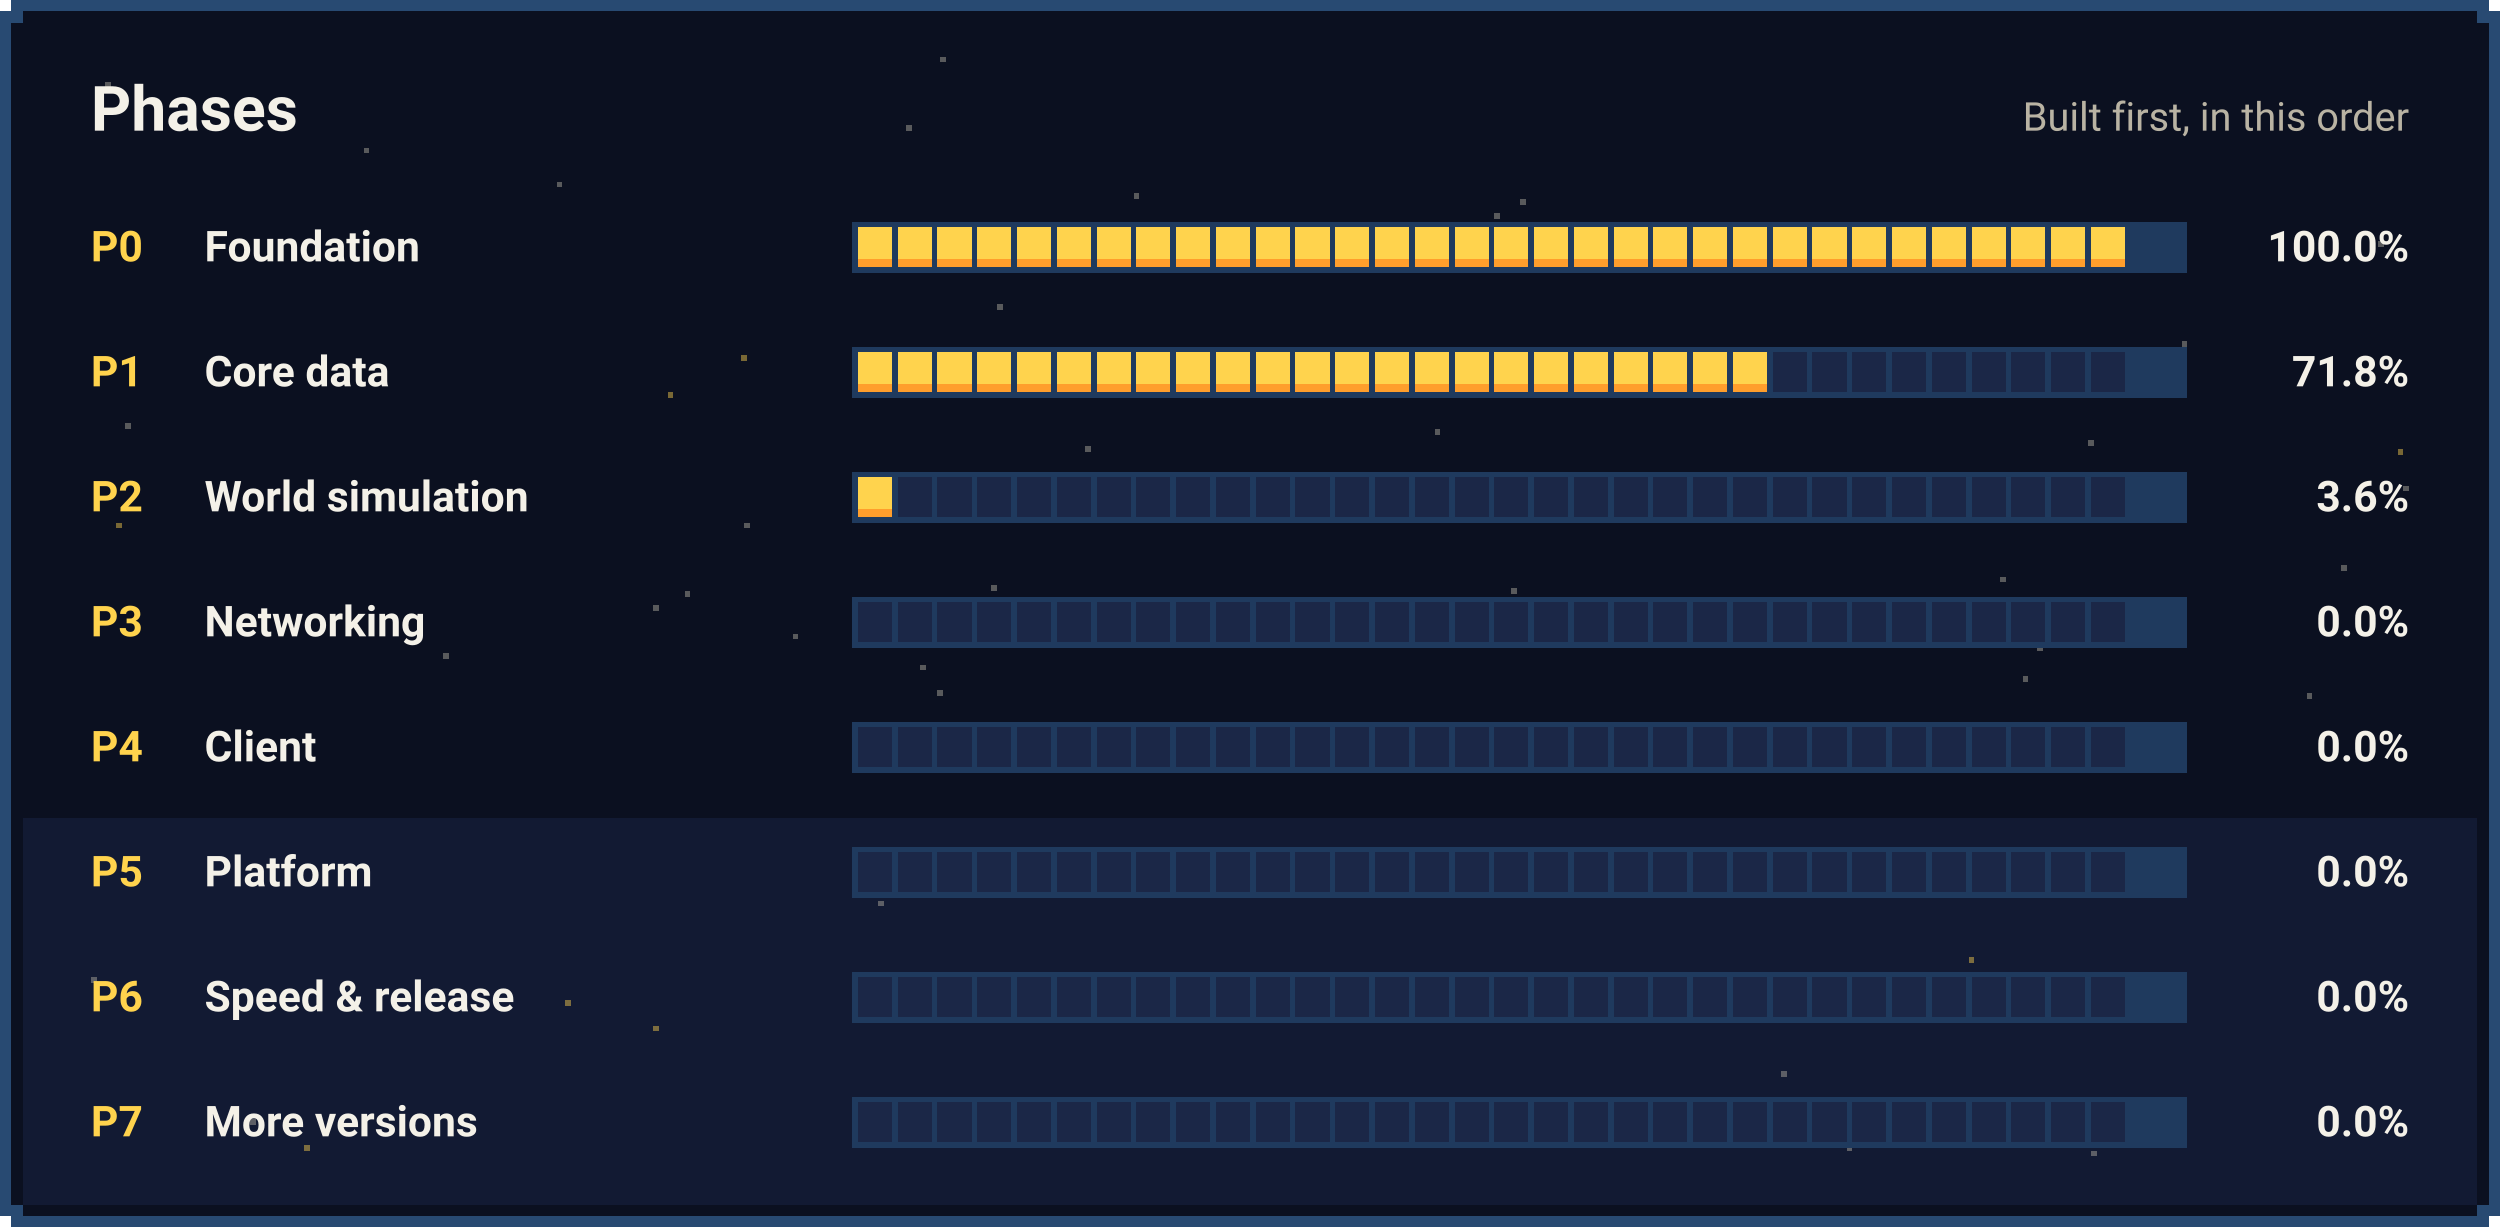
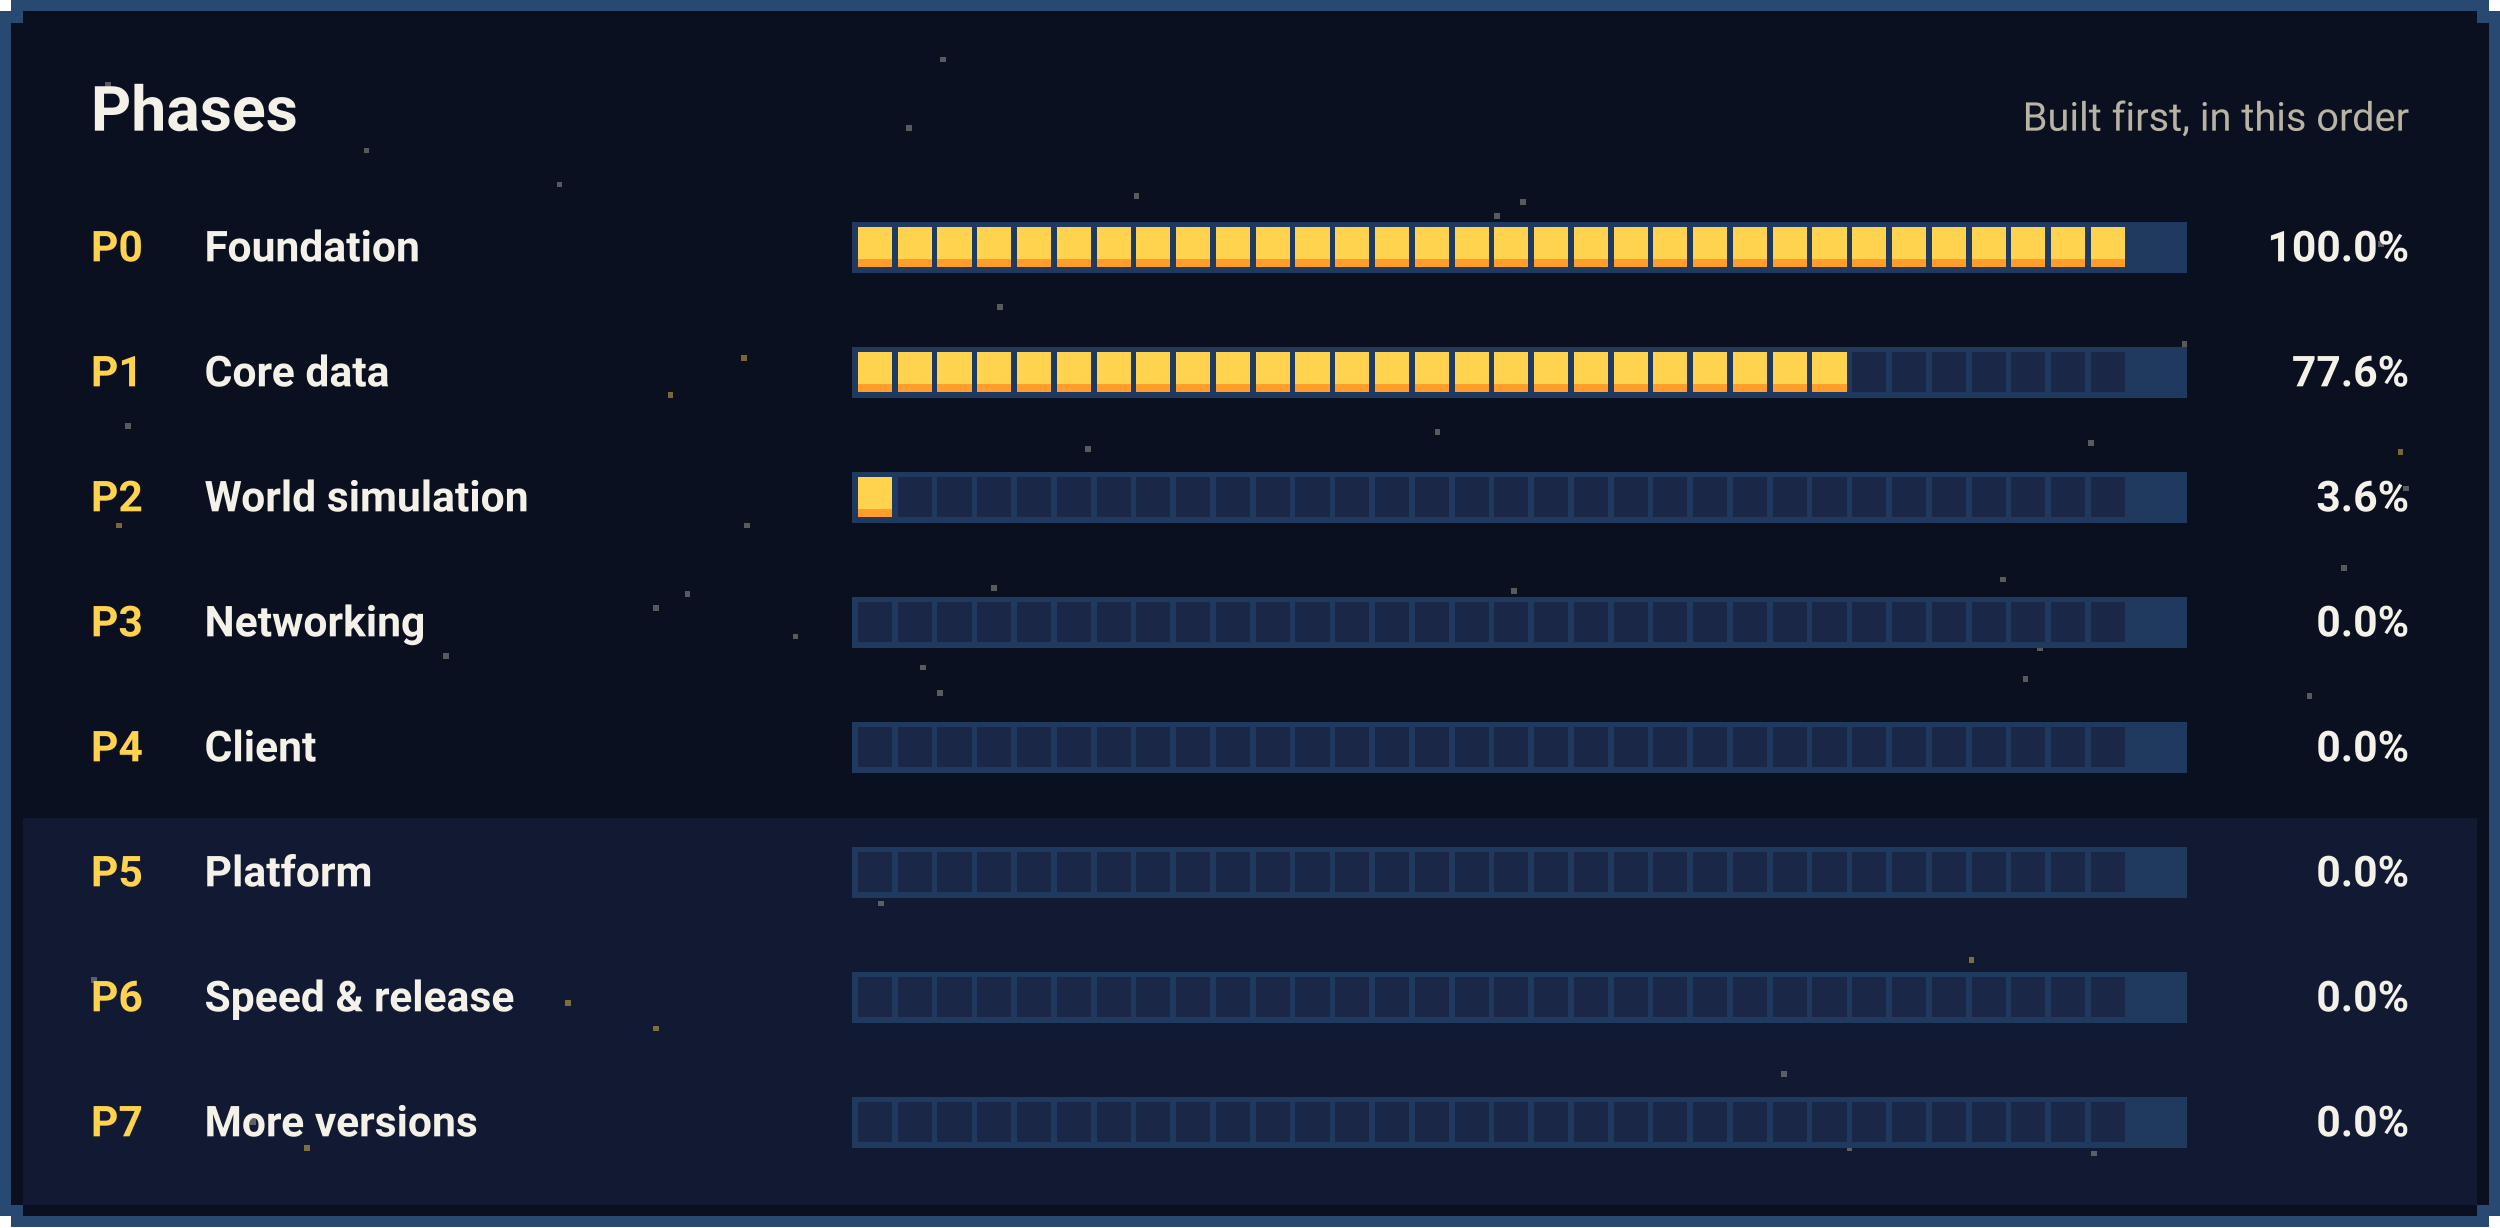
<svg xmlns="http://www.w3.org/2000/svg" width="880" height="432" viewBox="0 0 880 432" shape-rendering="crispEdges">
  <rect x="4" y="0" width="872" height="432" fill="#284A72" />
  <rect x="0" y="4" width="880" height="424" fill="#284A72" />
  <rect x="8" y="4" width="864" height="424" fill="#0B1020" />
  <rect x="4" y="8" width="872" height="416" fill="#0B1020" />
  <rect x="8" y="288" width="864" height="136" fill="#121A33" />
  <rect x="235" y="138" width="2" height="2" fill="#FFD34D" opacity="0.45" />
  <rect x="262" y="184" width="2" height="2" fill="#B9B3A3" opacity="0.45" />
  <rect x="44" y="149" width="2" height="2" fill="#B9B3A3" opacity="0.45" />
  <rect x="196" y="64" width="2" height="2" fill="#B9B3A3" opacity="0.45" />
  <rect x="331" y="20" width="2" height="2" fill="#B9B3A3" opacity="0.45" />
  <rect x="505" y="151" width="2" height="2" fill="#B9B3A3" opacity="0.45" />
  <rect x="107" y="403" width="2" height="2" fill="#FFD34D" opacity="0.45" />
  <rect x="241" y="208" width="2" height="2" fill="#B9B3A3" opacity="0.45" />
  <rect x="520" y="351" width="2" height="2" fill="#FFD34D" opacity="0.45" />
  <rect x="824" y="199" width="2" height="2" fill="#B9B3A3" opacity="0.45" />
  <rect x="758" y="131" width="2" height="2" fill="#B9B3A3" opacity="0.45" />
  <rect x="627" y="377" width="2" height="2" fill="#B9B3A3" opacity="0.45" />
  <rect x="330" y="243" width="2" height="2" fill="#B9B3A3" opacity="0.45" />
  <rect x="693" y="337" width="2" height="2" fill="#FFD34D" opacity="0.45" />
  <rect x="399" y="68" width="2" height="2" fill="#B9B3A3" opacity="0.45" />
  <rect x="650" y="403" width="2" height="2" fill="#B9B3A3" opacity="0.45" />
  <rect x="41" y="184" width="2" height="2" fill="#FFD34D" opacity="0.45" />
  <rect x="526" y="75" width="2" height="2" fill="#B9B3A3" opacity="0.45" />
  <rect x="309" y="317" width="2" height="2" fill="#B9B3A3" opacity="0.45" />
  <rect x="382" y="157" width="2" height="2" fill="#B9B3A3" opacity="0.45" />
  <rect x="349" y="206" width="2" height="2" fill="#B9B3A3" opacity="0.45" />
  <rect x="844" y="158" width="2" height="2" fill="#FFD34D" opacity="0.45" />
  <rect x="199" y="352" width="2" height="2" fill="#FFD34D" opacity="0.45" />
  <rect x="230" y="361" width="2" height="2" fill="#FFD34D" opacity="0.45" />
  <rect x="230" y="213" width="2" height="2" fill="#B9B3A3" opacity="0.45" />
  <rect x="88" y="394" width="2" height="2" fill="#B9B3A3" opacity="0.45" />
  <rect x="735" y="155" width="2" height="2" fill="#B9B3A3" opacity="0.45" />
  <rect x="156" y="230" width="2" height="2" fill="#B9B3A3" opacity="0.45" />
  <rect x="261" y="125" width="2" height="2" fill="#FFD34D" opacity="0.45" />
  <rect x="32" y="344" width="2" height="2" fill="#B9B3A3" opacity="0.45" />
  <rect x="380" y="304" width="2" height="2" fill="#B9B3A3" opacity="0.45" />
  <rect x="319" y="44" width="2" height="2" fill="#B9B3A3" opacity="0.45" />
  <rect x="712" y="238" width="2" height="2" fill="#B9B3A3" opacity="0.45" />
  <rect x="502" y="398" width="2" height="2" fill="#B9B3A3" opacity="0.45" />
  <rect x="37" y="29" width="2" height="2" fill="#B9B3A3" opacity="0.45" />
  <rect x="351" y="107" width="2" height="2" fill="#B9B3A3" opacity="0.45" />
  <rect x="768" y="120" width="2" height="2" fill="#B9B3A3" opacity="0.45" />
  <rect x="736" y="405" width="2" height="2" fill="#B9B3A3" opacity="0.45" />
  <rect x="812" y="244" width="2" height="2" fill="#B9B3A3" opacity="0.45" />
  <rect x="324" y="234" width="2" height="2" fill="#B9B3A3" opacity="0.45" />
  <rect x="717" y="227" width="2" height="2" fill="#B9B3A3" opacity="0.45" />
  <rect x="535" y="70" width="2" height="2" fill="#B9B3A3" opacity="0.45" />
  <rect x="704" y="203" width="2" height="2" fill="#B9B3A3" opacity="0.45" />
  <rect x="846" y="171" width="2" height="2" fill="#B9B3A3" opacity="0.45" />
  <rect x="279" y="223" width="2" height="2" fill="#B9B3A3" opacity="0.45" />
  <rect x="532" y="207" width="2" height="2" fill="#B9B3A3" opacity="0.45" />
  <rect x="128" y="52" width="2" height="2" fill="#B9B3A3" opacity="0.45" />
  <rect x="837" y="85" width="2" height="2" fill="#B9B3A3" opacity="0.45" />
  <text x="32" y="46" font-family="'Pixelify Sans', ui-sans-serif, system-ui, -apple-system, 'Segoe UI', Roboto, sans-serif" font-size="22" font-weight="700" fill="#F4F1E8" text-anchor="start">Phases</text>
  <text x="848" y="46" font-family="'Pixelify Sans', ui-sans-serif, system-ui, -apple-system, 'Segoe UI', Roboto, sans-serif" font-size="14" font-weight="400" fill="#B9B3A3" text-anchor="end">Built first, in this order</text>
  <text x="32" y="92" font-family="'Pixelify Sans', ui-sans-serif, system-ui, -apple-system, 'Segoe UI', Roboto, sans-serif" font-size="15" font-weight="700" fill="#FFD34D" text-anchor="start">P0</text>
  <text x="72" y="92" font-family="'Pixelify Sans', ui-sans-serif, system-ui, -apple-system, 'Segoe UI', Roboto, sans-serif" font-size="15" font-weight="600" fill="#F4F1E8" text-anchor="start">Foundation</text>
  <rect x="300" y="78" width="470" height="18" fill="#1F3A5E" />
  <rect x="302" y="80" width="12" height="14" fill="#FFD34D" />
  <rect x="302" y="91" width="12" height="3" fill="#FF9E2C" />
  <rect x="316" y="80" width="12" height="14" fill="#FFD34D" />
  <rect x="316" y="91" width="12" height="3" fill="#FF9E2C" />
  <rect x="330" y="80" width="12" height="14" fill="#FFD34D" />
  <rect x="330" y="91" width="12" height="3" fill="#FF9E2C" />
  <rect x="344" y="80" width="12" height="14" fill="#FFD34D" />
  <rect x="344" y="91" width="12" height="3" fill="#FF9E2C" />
  <rect x="358" y="80" width="12" height="14" fill="#FFD34D" />
  <rect x="358" y="91" width="12" height="3" fill="#FF9E2C" />
  <rect x="372" y="80" width="12" height="14" fill="#FFD34D" />
  <rect x="372" y="91" width="12" height="3" fill="#FF9E2C" />
  <rect x="386" y="80" width="12" height="14" fill="#FFD34D" />
  <rect x="386" y="91" width="12" height="3" fill="#FF9E2C" />
  <rect x="400" y="80" width="12" height="14" fill="#FFD34D" />
  <rect x="400" y="91" width="12" height="3" fill="#FF9E2C" />
  <rect x="414" y="80" width="12" height="14" fill="#FFD34D" />
  <rect x="414" y="91" width="12" height="3" fill="#FF9E2C" />
  <rect x="428" y="80" width="12" height="14" fill="#FFD34D" />
  <rect x="428" y="91" width="12" height="3" fill="#FF9E2C" />
  <rect x="442" y="80" width="12" height="14" fill="#FFD34D" />
  <rect x="442" y="91" width="12" height="3" fill="#FF9E2C" />
  <rect x="456" y="80" width="12" height="14" fill="#FFD34D" />
  <rect x="456" y="91" width="12" height="3" fill="#FF9E2C" />
  <rect x="470" y="80" width="12" height="14" fill="#FFD34D" />
  <rect x="470" y="91" width="12" height="3" fill="#FF9E2C" />
  <rect x="484" y="80" width="12" height="14" fill="#FFD34D" />
  <rect x="484" y="91" width="12" height="3" fill="#FF9E2C" />
  <rect x="498" y="80" width="12" height="14" fill="#FFD34D" />
  <rect x="498" y="91" width="12" height="3" fill="#FF9E2C" />
  <rect x="512" y="80" width="12" height="14" fill="#FFD34D" />
  <rect x="512" y="91" width="12" height="3" fill="#FF9E2C" />
  <rect x="526" y="80" width="12" height="14" fill="#FFD34D" />
  <rect x="526" y="91" width="12" height="3" fill="#FF9E2C" />
  <rect x="540" y="80" width="12" height="14" fill="#FFD34D" />
  <rect x="540" y="91" width="12" height="3" fill="#FF9E2C" />
  <rect x="554" y="80" width="12" height="14" fill="#FFD34D" />
  <rect x="554" y="91" width="12" height="3" fill="#FF9E2C" />
  <rect x="568" y="80" width="12" height="14" fill="#FFD34D" />
  <rect x="568" y="91" width="12" height="3" fill="#FF9E2C" />
  <rect x="582" y="80" width="12" height="14" fill="#FFD34D" />
  <rect x="582" y="91" width="12" height="3" fill="#FF9E2C" />
  <rect x="596" y="80" width="12" height="14" fill="#FFD34D" />
  <rect x="596" y="91" width="12" height="3" fill="#FF9E2C" />
  <rect x="610" y="80" width="12" height="14" fill="#FFD34D" />
  <rect x="610" y="91" width="12" height="3" fill="#FF9E2C" />
  <rect x="624" y="80" width="12" height="14" fill="#FFD34D" />
  <rect x="624" y="91" width="12" height="3" fill="#FF9E2C" />
  <rect x="638" y="80" width="12" height="14" fill="#FFD34D" />
  <rect x="638" y="91" width="12" height="3" fill="#FF9E2C" />
  <rect x="652" y="80" width="12" height="14" fill="#FFD34D" />
  <rect x="652" y="91" width="12" height="3" fill="#FF9E2C" />
  <rect x="666" y="80" width="12" height="14" fill="#FFD34D" />
  <rect x="666" y="91" width="12" height="3" fill="#FF9E2C" />
  <rect x="680" y="80" width="12" height="14" fill="#FFD34D" />
  <rect x="680" y="91" width="12" height="3" fill="#FF9E2C" />
  <rect x="694" y="80" width="12" height="14" fill="#FFD34D" />
  <rect x="694" y="91" width="12" height="3" fill="#FF9E2C" />
  <rect x="708" y="80" width="12" height="14" fill="#FFD34D" />
  <rect x="708" y="91" width="12" height="3" fill="#FF9E2C" />
  <rect x="722" y="80" width="12" height="14" fill="#FFD34D" />
  <rect x="722" y="91" width="12" height="3" fill="#FF9E2C" />
  <rect x="736" y="80" width="12" height="14" fill="#FFD34D" />
  <rect x="736" y="91" width="12" height="3" fill="#FF9E2C" />
  <text x="848" y="92" font-family="'Pixelify Sans', ui-sans-serif, system-ui, -apple-system, 'Segoe UI', Roboto, sans-serif" font-size="15" font-weight="700" fill="#F4F1E8" text-anchor="end">100.0%</text>
  <text x="32" y="136" font-family="'Pixelify Sans', ui-sans-serif, system-ui, -apple-system, 'Segoe UI', Roboto, sans-serif" font-size="15" font-weight="700" fill="#FFD34D" text-anchor="start">P1</text>
  <text x="72" y="136" font-family="'Pixelify Sans', ui-sans-serif, system-ui, -apple-system, 'Segoe UI', Roboto, sans-serif" font-size="15" font-weight="600" fill="#F4F1E8" text-anchor="start">Core data</text>
  <rect x="300" y="122" width="470" height="18" fill="#1F3A5E" />
  <rect x="302" y="124" width="12" height="14" fill="#FFD34D" />
  <rect x="302" y="135" width="12" height="3" fill="#FF9E2C" />
  <rect x="316" y="124" width="12" height="14" fill="#FFD34D" />
  <rect x="316" y="135" width="12" height="3" fill="#FF9E2C" />
  <rect x="330" y="124" width="12" height="14" fill="#FFD34D" />
  <rect x="330" y="135" width="12" height="3" fill="#FF9E2C" />
  <rect x="344" y="124" width="12" height="14" fill="#FFD34D" />
  <rect x="344" y="135" width="12" height="3" fill="#FF9E2C" />
  <rect x="358" y="124" width="12" height="14" fill="#FFD34D" />
  <rect x="358" y="135" width="12" height="3" fill="#FF9E2C" />
  <rect x="372" y="124" width="12" height="14" fill="#FFD34D" />
  <rect x="372" y="135" width="12" height="3" fill="#FF9E2C" />
  <rect x="386" y="124" width="12" height="14" fill="#FFD34D" />
  <rect x="386" y="135" width="12" height="3" fill="#FF9E2C" />
  <rect x="400" y="124" width="12" height="14" fill="#FFD34D" />
  <rect x="400" y="135" width="12" height="3" fill="#FF9E2C" />
  <rect x="414" y="124" width="12" height="14" fill="#FFD34D" />
  <rect x="414" y="135" width="12" height="3" fill="#FF9E2C" />
  <rect x="428" y="124" width="12" height="14" fill="#FFD34D" />
  <rect x="428" y="135" width="12" height="3" fill="#FF9E2C" />
  <rect x="442" y="124" width="12" height="14" fill="#FFD34D" />
  <rect x="442" y="135" width="12" height="3" fill="#FF9E2C" />
  <rect x="456" y="124" width="12" height="14" fill="#FFD34D" />
  <rect x="456" y="135" width="12" height="3" fill="#FF9E2C" />
  <rect x="470" y="124" width="12" height="14" fill="#FFD34D" />
  <rect x="470" y="135" width="12" height="3" fill="#FF9E2C" />
  <rect x="484" y="124" width="12" height="14" fill="#FFD34D" />
  <rect x="484" y="135" width="12" height="3" fill="#FF9E2C" />
  <rect x="498" y="124" width="12" height="14" fill="#FFD34D" />
  <rect x="498" y="135" width="12" height="3" fill="#FF9E2C" />
  <rect x="512" y="124" width="12" height="14" fill="#FFD34D" />
  <rect x="512" y="135" width="12" height="3" fill="#FF9E2C" />
  <rect x="526" y="124" width="12" height="14" fill="#FFD34D" />
  <rect x="526" y="135" width="12" height="3" fill="#FF9E2C" />
  <rect x="540" y="124" width="12" height="14" fill="#FFD34D" />
  <rect x="540" y="135" width="12" height="3" fill="#FF9E2C" />
  <rect x="554" y="124" width="12" height="14" fill="#FFD34D" />
  <rect x="554" y="135" width="12" height="3" fill="#FF9E2C" />
  <rect x="568" y="124" width="12" height="14" fill="#FFD34D" />
  <rect x="568" y="135" width="12" height="3" fill="#FF9E2C" />
  <rect x="582" y="124" width="12" height="14" fill="#FFD34D" />
  <rect x="582" y="135" width="12" height="3" fill="#FF9E2C" />
  <rect x="596" y="124" width="12" height="14" fill="#FFD34D" />
  <rect x="596" y="135" width="12" height="3" fill="#FF9E2C" />
  <rect x="610" y="124" width="12" height="14" fill="#FFD34D" />
  <rect x="610" y="135" width="12" height="3" fill="#FF9E2C" />
-   <rect x="624" y="124" width="12" height="14" fill="#1B2747" />
-   <rect x="638" y="124" width="12" height="14" fill="#1B2747" />
+   <rect x="624" y="124" width="12" height="14" fill="#FFD34D" />
+   <rect x="624" y="135" width="12" height="3" fill="#FF9E2C" />
+   <rect x="638" y="124" width="12" height="14" fill="#FFD34D" />
+   <rect x="638" y="135" width="12" height="3" fill="#FF9E2C" />
  <rect x="652" y="124" width="12" height="14" fill="#1B2747" />
  <rect x="666" y="124" width="12" height="14" fill="#1B2747" />
  <rect x="680" y="124" width="12" height="14" fill="#1B2747" />
  <rect x="694" y="124" width="12" height="14" fill="#1B2747" />
  <rect x="708" y="124" width="12" height="14" fill="#1B2747" />
  <rect x="722" y="124" width="12" height="14" fill="#1B2747" />
  <rect x="736" y="124" width="12" height="14" fill="#1B2747" />
-   <text x="848" y="136" font-family="'Pixelify Sans', ui-sans-serif, system-ui, -apple-system, 'Segoe UI', Roboto, sans-serif" font-size="15" font-weight="700" fill="#F4F1E8" text-anchor="end">71.8%</text>
+   <text x="848" y="136" font-family="'Pixelify Sans', ui-sans-serif, system-ui, -apple-system, 'Segoe UI', Roboto, sans-serif" font-size="15" font-weight="700" fill="#F4F1E8" text-anchor="end">77.6%</text>
  <text x="32" y="180" font-family="'Pixelify Sans', ui-sans-serif, system-ui, -apple-system, 'Segoe UI', Roboto, sans-serif" font-size="15" font-weight="700" fill="#FFD34D" text-anchor="start">P2</text>
  <text x="72" y="180" font-family="'Pixelify Sans', ui-sans-serif, system-ui, -apple-system, 'Segoe UI', Roboto, sans-serif" font-size="15" font-weight="600" fill="#F4F1E8" text-anchor="start">World simulation</text>
  <rect x="300" y="166" width="470" height="18" fill="#1F3A5E" />
  <rect x="302" y="168" width="12" height="14" fill="#FFD34D" />
  <rect x="302" y="179" width="12" height="3" fill="#FF9E2C" />
  <rect x="316" y="168" width="12" height="14" fill="#1B2747" />
  <rect x="330" y="168" width="12" height="14" fill="#1B2747" />
  <rect x="344" y="168" width="12" height="14" fill="#1B2747" />
  <rect x="358" y="168" width="12" height="14" fill="#1B2747" />
  <rect x="372" y="168" width="12" height="14" fill="#1B2747" />
  <rect x="386" y="168" width="12" height="14" fill="#1B2747" />
  <rect x="400" y="168" width="12" height="14" fill="#1B2747" />
  <rect x="414" y="168" width="12" height="14" fill="#1B2747" />
  <rect x="428" y="168" width="12" height="14" fill="#1B2747" />
  <rect x="442" y="168" width="12" height="14" fill="#1B2747" />
  <rect x="456" y="168" width="12" height="14" fill="#1B2747" />
  <rect x="470" y="168" width="12" height="14" fill="#1B2747" />
  <rect x="484" y="168" width="12" height="14" fill="#1B2747" />
  <rect x="498" y="168" width="12" height="14" fill="#1B2747" />
  <rect x="512" y="168" width="12" height="14" fill="#1B2747" />
  <rect x="526" y="168" width="12" height="14" fill="#1B2747" />
  <rect x="540" y="168" width="12" height="14" fill="#1B2747" />
  <rect x="554" y="168" width="12" height="14" fill="#1B2747" />
  <rect x="568" y="168" width="12" height="14" fill="#1B2747" />
  <rect x="582" y="168" width="12" height="14" fill="#1B2747" />
  <rect x="596" y="168" width="12" height="14" fill="#1B2747" />
  <rect x="610" y="168" width="12" height="14" fill="#1B2747" />
  <rect x="624" y="168" width="12" height="14" fill="#1B2747" />
  <rect x="638" y="168" width="12" height="14" fill="#1B2747" />
  <rect x="652" y="168" width="12" height="14" fill="#1B2747" />
  <rect x="666" y="168" width="12" height="14" fill="#1B2747" />
  <rect x="680" y="168" width="12" height="14" fill="#1B2747" />
  <rect x="694" y="168" width="12" height="14" fill="#1B2747" />
  <rect x="708" y="168" width="12" height="14" fill="#1B2747" />
  <rect x="722" y="168" width="12" height="14" fill="#1B2747" />
  <rect x="736" y="168" width="12" height="14" fill="#1B2747" />
  <text x="848" y="180" font-family="'Pixelify Sans', ui-sans-serif, system-ui, -apple-system, 'Segoe UI', Roboto, sans-serif" font-size="15" font-weight="700" fill="#F4F1E8" text-anchor="end">3.6%</text>
  <text x="32" y="224" font-family="'Pixelify Sans', ui-sans-serif, system-ui, -apple-system, 'Segoe UI', Roboto, sans-serif" font-size="15" font-weight="700" fill="#FFD34D" text-anchor="start">P3</text>
  <text x="72" y="224" font-family="'Pixelify Sans', ui-sans-serif, system-ui, -apple-system, 'Segoe UI', Roboto, sans-serif" font-size="15" font-weight="600" fill="#F4F1E8" text-anchor="start">Networking</text>
  <rect x="300" y="210" width="470" height="18" fill="#1F3A5E" />
  <rect x="302" y="212" width="12" height="14" fill="#1B2747" />
  <rect x="316" y="212" width="12" height="14" fill="#1B2747" />
  <rect x="330" y="212" width="12" height="14" fill="#1B2747" />
  <rect x="344" y="212" width="12" height="14" fill="#1B2747" />
  <rect x="358" y="212" width="12" height="14" fill="#1B2747" />
  <rect x="372" y="212" width="12" height="14" fill="#1B2747" />
  <rect x="386" y="212" width="12" height="14" fill="#1B2747" />
  <rect x="400" y="212" width="12" height="14" fill="#1B2747" />
  <rect x="414" y="212" width="12" height="14" fill="#1B2747" />
  <rect x="428" y="212" width="12" height="14" fill="#1B2747" />
  <rect x="442" y="212" width="12" height="14" fill="#1B2747" />
  <rect x="456" y="212" width="12" height="14" fill="#1B2747" />
  <rect x="470" y="212" width="12" height="14" fill="#1B2747" />
  <rect x="484" y="212" width="12" height="14" fill="#1B2747" />
  <rect x="498" y="212" width="12" height="14" fill="#1B2747" />
  <rect x="512" y="212" width="12" height="14" fill="#1B2747" />
  <rect x="526" y="212" width="12" height="14" fill="#1B2747" />
  <rect x="540" y="212" width="12" height="14" fill="#1B2747" />
  <rect x="554" y="212" width="12" height="14" fill="#1B2747" />
  <rect x="568" y="212" width="12" height="14" fill="#1B2747" />
  <rect x="582" y="212" width="12" height="14" fill="#1B2747" />
  <rect x="596" y="212" width="12" height="14" fill="#1B2747" />
  <rect x="610" y="212" width="12" height="14" fill="#1B2747" />
  <rect x="624" y="212" width="12" height="14" fill="#1B2747" />
  <rect x="638" y="212" width="12" height="14" fill="#1B2747" />
  <rect x="652" y="212" width="12" height="14" fill="#1B2747" />
  <rect x="666" y="212" width="12" height="14" fill="#1B2747" />
  <rect x="680" y="212" width="12" height="14" fill="#1B2747" />
  <rect x="694" y="212" width="12" height="14" fill="#1B2747" />
  <rect x="708" y="212" width="12" height="14" fill="#1B2747" />
  <rect x="722" y="212" width="12" height="14" fill="#1B2747" />
  <rect x="736" y="212" width="12" height="14" fill="#1B2747" />
  <text x="848" y="224" font-family="'Pixelify Sans', ui-sans-serif, system-ui, -apple-system, 'Segoe UI', Roboto, sans-serif" font-size="15" font-weight="700" fill="#F4F1E8" text-anchor="end">0.0%</text>
  <text x="32" y="268" font-family="'Pixelify Sans', ui-sans-serif, system-ui, -apple-system, 'Segoe UI', Roboto, sans-serif" font-size="15" font-weight="700" fill="#FFD34D" text-anchor="start">P4</text>
  <text x="72" y="268" font-family="'Pixelify Sans', ui-sans-serif, system-ui, -apple-system, 'Segoe UI', Roboto, sans-serif" font-size="15" font-weight="600" fill="#F4F1E8" text-anchor="start">Client</text>
  <rect x="300" y="254" width="470" height="18" fill="#1F3A5E" />
  <rect x="302" y="256" width="12" height="14" fill="#1B2747" />
  <rect x="316" y="256" width="12" height="14" fill="#1B2747" />
  <rect x="330" y="256" width="12" height="14" fill="#1B2747" />
  <rect x="344" y="256" width="12" height="14" fill="#1B2747" />
  <rect x="358" y="256" width="12" height="14" fill="#1B2747" />
  <rect x="372" y="256" width="12" height="14" fill="#1B2747" />
  <rect x="386" y="256" width="12" height="14" fill="#1B2747" />
  <rect x="400" y="256" width="12" height="14" fill="#1B2747" />
  <rect x="414" y="256" width="12" height="14" fill="#1B2747" />
  <rect x="428" y="256" width="12" height="14" fill="#1B2747" />
  <rect x="442" y="256" width="12" height="14" fill="#1B2747" />
  <rect x="456" y="256" width="12" height="14" fill="#1B2747" />
  <rect x="470" y="256" width="12" height="14" fill="#1B2747" />
  <rect x="484" y="256" width="12" height="14" fill="#1B2747" />
  <rect x="498" y="256" width="12" height="14" fill="#1B2747" />
  <rect x="512" y="256" width="12" height="14" fill="#1B2747" />
  <rect x="526" y="256" width="12" height="14" fill="#1B2747" />
  <rect x="540" y="256" width="12" height="14" fill="#1B2747" />
  <rect x="554" y="256" width="12" height="14" fill="#1B2747" />
  <rect x="568" y="256" width="12" height="14" fill="#1B2747" />
  <rect x="582" y="256" width="12" height="14" fill="#1B2747" />
  <rect x="596" y="256" width="12" height="14" fill="#1B2747" />
  <rect x="610" y="256" width="12" height="14" fill="#1B2747" />
  <rect x="624" y="256" width="12" height="14" fill="#1B2747" />
  <rect x="638" y="256" width="12" height="14" fill="#1B2747" />
  <rect x="652" y="256" width="12" height="14" fill="#1B2747" />
  <rect x="666" y="256" width="12" height="14" fill="#1B2747" />
  <rect x="680" y="256" width="12" height="14" fill="#1B2747" />
  <rect x="694" y="256" width="12" height="14" fill="#1B2747" />
  <rect x="708" y="256" width="12" height="14" fill="#1B2747" />
  <rect x="722" y="256" width="12" height="14" fill="#1B2747" />
  <rect x="736" y="256" width="12" height="14" fill="#1B2747" />
  <text x="848" y="268" font-family="'Pixelify Sans', ui-sans-serif, system-ui, -apple-system, 'Segoe UI', Roboto, sans-serif" font-size="15" font-weight="700" fill="#F4F1E8" text-anchor="end">0.0%</text>
  <text x="32" y="312" font-family="'Pixelify Sans', ui-sans-serif, system-ui, -apple-system, 'Segoe UI', Roboto, sans-serif" font-size="15" font-weight="700" fill="#FFD34D" text-anchor="start">P5</text>
  <text x="72" y="312" font-family="'Pixelify Sans', ui-sans-serif, system-ui, -apple-system, 'Segoe UI', Roboto, sans-serif" font-size="15" font-weight="600" fill="#F4F1E8" text-anchor="start">Platform</text>
  <rect x="300" y="298" width="470" height="18" fill="#1F3A5E" />
  <rect x="302" y="300" width="12" height="14" fill="#1B2747" />
  <rect x="316" y="300" width="12" height="14" fill="#1B2747" />
  <rect x="330" y="300" width="12" height="14" fill="#1B2747" />
  <rect x="344" y="300" width="12" height="14" fill="#1B2747" />
  <rect x="358" y="300" width="12" height="14" fill="#1B2747" />
  <rect x="372" y="300" width="12" height="14" fill="#1B2747" />
  <rect x="386" y="300" width="12" height="14" fill="#1B2747" />
  <rect x="400" y="300" width="12" height="14" fill="#1B2747" />
  <rect x="414" y="300" width="12" height="14" fill="#1B2747" />
  <rect x="428" y="300" width="12" height="14" fill="#1B2747" />
  <rect x="442" y="300" width="12" height="14" fill="#1B2747" />
  <rect x="456" y="300" width="12" height="14" fill="#1B2747" />
  <rect x="470" y="300" width="12" height="14" fill="#1B2747" />
  <rect x="484" y="300" width="12" height="14" fill="#1B2747" />
  <rect x="498" y="300" width="12" height="14" fill="#1B2747" />
  <rect x="512" y="300" width="12" height="14" fill="#1B2747" />
  <rect x="526" y="300" width="12" height="14" fill="#1B2747" />
  <rect x="540" y="300" width="12" height="14" fill="#1B2747" />
  <rect x="554" y="300" width="12" height="14" fill="#1B2747" />
  <rect x="568" y="300" width="12" height="14" fill="#1B2747" />
  <rect x="582" y="300" width="12" height="14" fill="#1B2747" />
  <rect x="596" y="300" width="12" height="14" fill="#1B2747" />
  <rect x="610" y="300" width="12" height="14" fill="#1B2747" />
  <rect x="624" y="300" width="12" height="14" fill="#1B2747" />
  <rect x="638" y="300" width="12" height="14" fill="#1B2747" />
  <rect x="652" y="300" width="12" height="14" fill="#1B2747" />
  <rect x="666" y="300" width="12" height="14" fill="#1B2747" />
  <rect x="680" y="300" width="12" height="14" fill="#1B2747" />
  <rect x="694" y="300" width="12" height="14" fill="#1B2747" />
  <rect x="708" y="300" width="12" height="14" fill="#1B2747" />
  <rect x="722" y="300" width="12" height="14" fill="#1B2747" />
  <rect x="736" y="300" width="12" height="14" fill="#1B2747" />
  <text x="848" y="312" font-family="'Pixelify Sans', ui-sans-serif, system-ui, -apple-system, 'Segoe UI', Roboto, sans-serif" font-size="15" font-weight="700" fill="#F4F1E8" text-anchor="end">0.0%</text>
  <text x="32" y="356" font-family="'Pixelify Sans', ui-sans-serif, system-ui, -apple-system, 'Segoe UI', Roboto, sans-serif" font-size="15" font-weight="700" fill="#FFD34D" text-anchor="start">P6</text>
  <text x="72" y="356" font-family="'Pixelify Sans', ui-sans-serif, system-ui, -apple-system, 'Segoe UI', Roboto, sans-serif" font-size="15" font-weight="600" fill="#F4F1E8" text-anchor="start">Speed &amp; release</text>
  <rect x="300" y="342" width="470" height="18" fill="#1F3A5E" />
  <rect x="302" y="344" width="12" height="14" fill="#1B2747" />
  <rect x="316" y="344" width="12" height="14" fill="#1B2747" />
  <rect x="330" y="344" width="12" height="14" fill="#1B2747" />
  <rect x="344" y="344" width="12" height="14" fill="#1B2747" />
  <rect x="358" y="344" width="12" height="14" fill="#1B2747" />
  <rect x="372" y="344" width="12" height="14" fill="#1B2747" />
  <rect x="386" y="344" width="12" height="14" fill="#1B2747" />
  <rect x="400" y="344" width="12" height="14" fill="#1B2747" />
  <rect x="414" y="344" width="12" height="14" fill="#1B2747" />
  <rect x="428" y="344" width="12" height="14" fill="#1B2747" />
  <rect x="442" y="344" width="12" height="14" fill="#1B2747" />
  <rect x="456" y="344" width="12" height="14" fill="#1B2747" />
  <rect x="470" y="344" width="12" height="14" fill="#1B2747" />
  <rect x="484" y="344" width="12" height="14" fill="#1B2747" />
  <rect x="498" y="344" width="12" height="14" fill="#1B2747" />
  <rect x="512" y="344" width="12" height="14" fill="#1B2747" />
  <rect x="526" y="344" width="12" height="14" fill="#1B2747" />
  <rect x="540" y="344" width="12" height="14" fill="#1B2747" />
  <rect x="554" y="344" width="12" height="14" fill="#1B2747" />
  <rect x="568" y="344" width="12" height="14" fill="#1B2747" />
  <rect x="582" y="344" width="12" height="14" fill="#1B2747" />
  <rect x="596" y="344" width="12" height="14" fill="#1B2747" />
  <rect x="610" y="344" width="12" height="14" fill="#1B2747" />
  <rect x="624" y="344" width="12" height="14" fill="#1B2747" />
  <rect x="638" y="344" width="12" height="14" fill="#1B2747" />
  <rect x="652" y="344" width="12" height="14" fill="#1B2747" />
  <rect x="666" y="344" width="12" height="14" fill="#1B2747" />
  <rect x="680" y="344" width="12" height="14" fill="#1B2747" />
  <rect x="694" y="344" width="12" height="14" fill="#1B2747" />
  <rect x="708" y="344" width="12" height="14" fill="#1B2747" />
  <rect x="722" y="344" width="12" height="14" fill="#1B2747" />
  <rect x="736" y="344" width="12" height="14" fill="#1B2747" />
  <text x="848" y="356" font-family="'Pixelify Sans', ui-sans-serif, system-ui, -apple-system, 'Segoe UI', Roboto, sans-serif" font-size="15" font-weight="700" fill="#F4F1E8" text-anchor="end">0.0%</text>
  <text x="32" y="400" font-family="'Pixelify Sans', ui-sans-serif, system-ui, -apple-system, 'Segoe UI', Roboto, sans-serif" font-size="15" font-weight="700" fill="#FFD34D" text-anchor="start">P7</text>
  <text x="72" y="400" font-family="'Pixelify Sans', ui-sans-serif, system-ui, -apple-system, 'Segoe UI', Roboto, sans-serif" font-size="15" font-weight="600" fill="#F4F1E8" text-anchor="start">More versions</text>
  <rect x="300" y="386" width="470" height="18" fill="#1F3A5E" />
  <rect x="302" y="388" width="12" height="14" fill="#1B2747" />
  <rect x="316" y="388" width="12" height="14" fill="#1B2747" />
  <rect x="330" y="388" width="12" height="14" fill="#1B2747" />
  <rect x="344" y="388" width="12" height="14" fill="#1B2747" />
  <rect x="358" y="388" width="12" height="14" fill="#1B2747" />
  <rect x="372" y="388" width="12" height="14" fill="#1B2747" />
  <rect x="386" y="388" width="12" height="14" fill="#1B2747" />
  <rect x="400" y="388" width="12" height="14" fill="#1B2747" />
  <rect x="414" y="388" width="12" height="14" fill="#1B2747" />
  <rect x="428" y="388" width="12" height="14" fill="#1B2747" />
  <rect x="442" y="388" width="12" height="14" fill="#1B2747" />
  <rect x="456" y="388" width="12" height="14" fill="#1B2747" />
  <rect x="470" y="388" width="12" height="14" fill="#1B2747" />
  <rect x="484" y="388" width="12" height="14" fill="#1B2747" />
  <rect x="498" y="388" width="12" height="14" fill="#1B2747" />
  <rect x="512" y="388" width="12" height="14" fill="#1B2747" />
  <rect x="526" y="388" width="12" height="14" fill="#1B2747" />
  <rect x="540" y="388" width="12" height="14" fill="#1B2747" />
  <rect x="554" y="388" width="12" height="14" fill="#1B2747" />
  <rect x="568" y="388" width="12" height="14" fill="#1B2747" />
  <rect x="582" y="388" width="12" height="14" fill="#1B2747" />
  <rect x="596" y="388" width="12" height="14" fill="#1B2747" />
  <rect x="610" y="388" width="12" height="14" fill="#1B2747" />
  <rect x="624" y="388" width="12" height="14" fill="#1B2747" />
  <rect x="638" y="388" width="12" height="14" fill="#1B2747" />
  <rect x="652" y="388" width="12" height="14" fill="#1B2747" />
  <rect x="666" y="388" width="12" height="14" fill="#1B2747" />
  <rect x="680" y="388" width="12" height="14" fill="#1B2747" />
  <rect x="694" y="388" width="12" height="14" fill="#1B2747" />
  <rect x="708" y="388" width="12" height="14" fill="#1B2747" />
  <rect x="722" y="388" width="12" height="14" fill="#1B2747" />
  <rect x="736" y="388" width="12" height="14" fill="#1B2747" />
  <text x="848" y="400" font-family="'Pixelify Sans', ui-sans-serif, system-ui, -apple-system, 'Segoe UI', Roboto, sans-serif" font-size="15" font-weight="700" fill="#F4F1E8" text-anchor="end">0.0%</text>
</svg>
